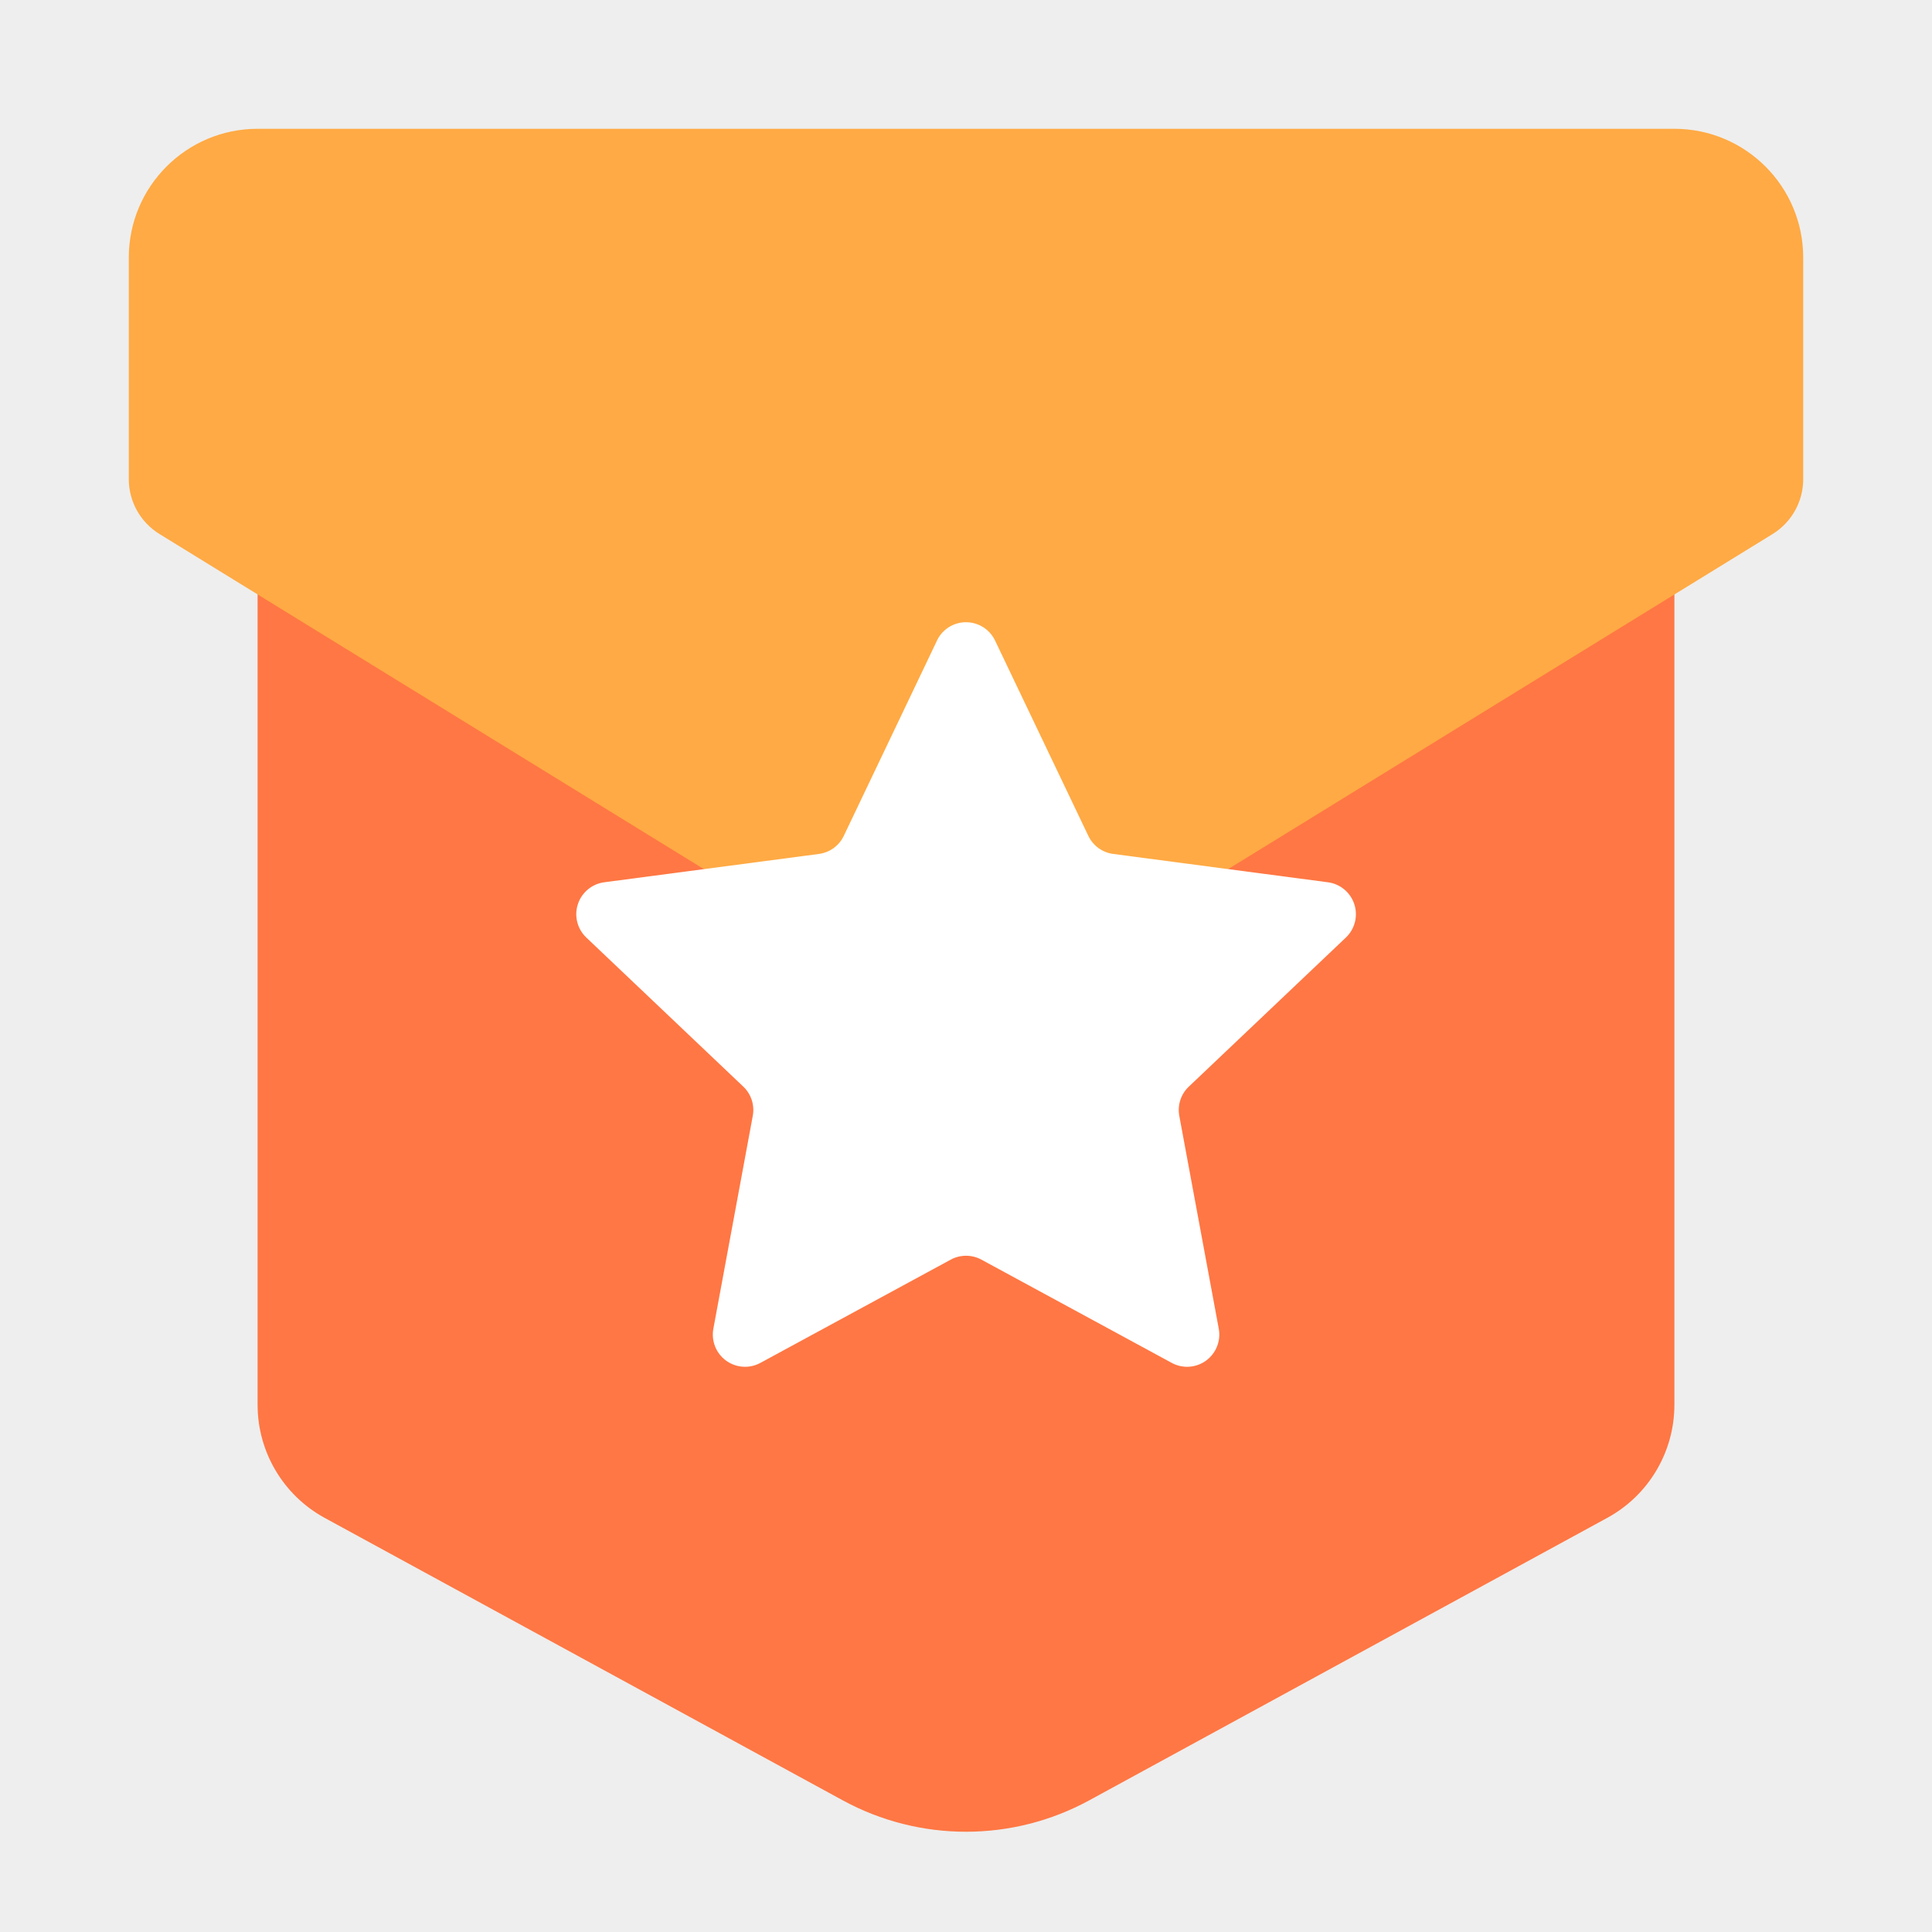
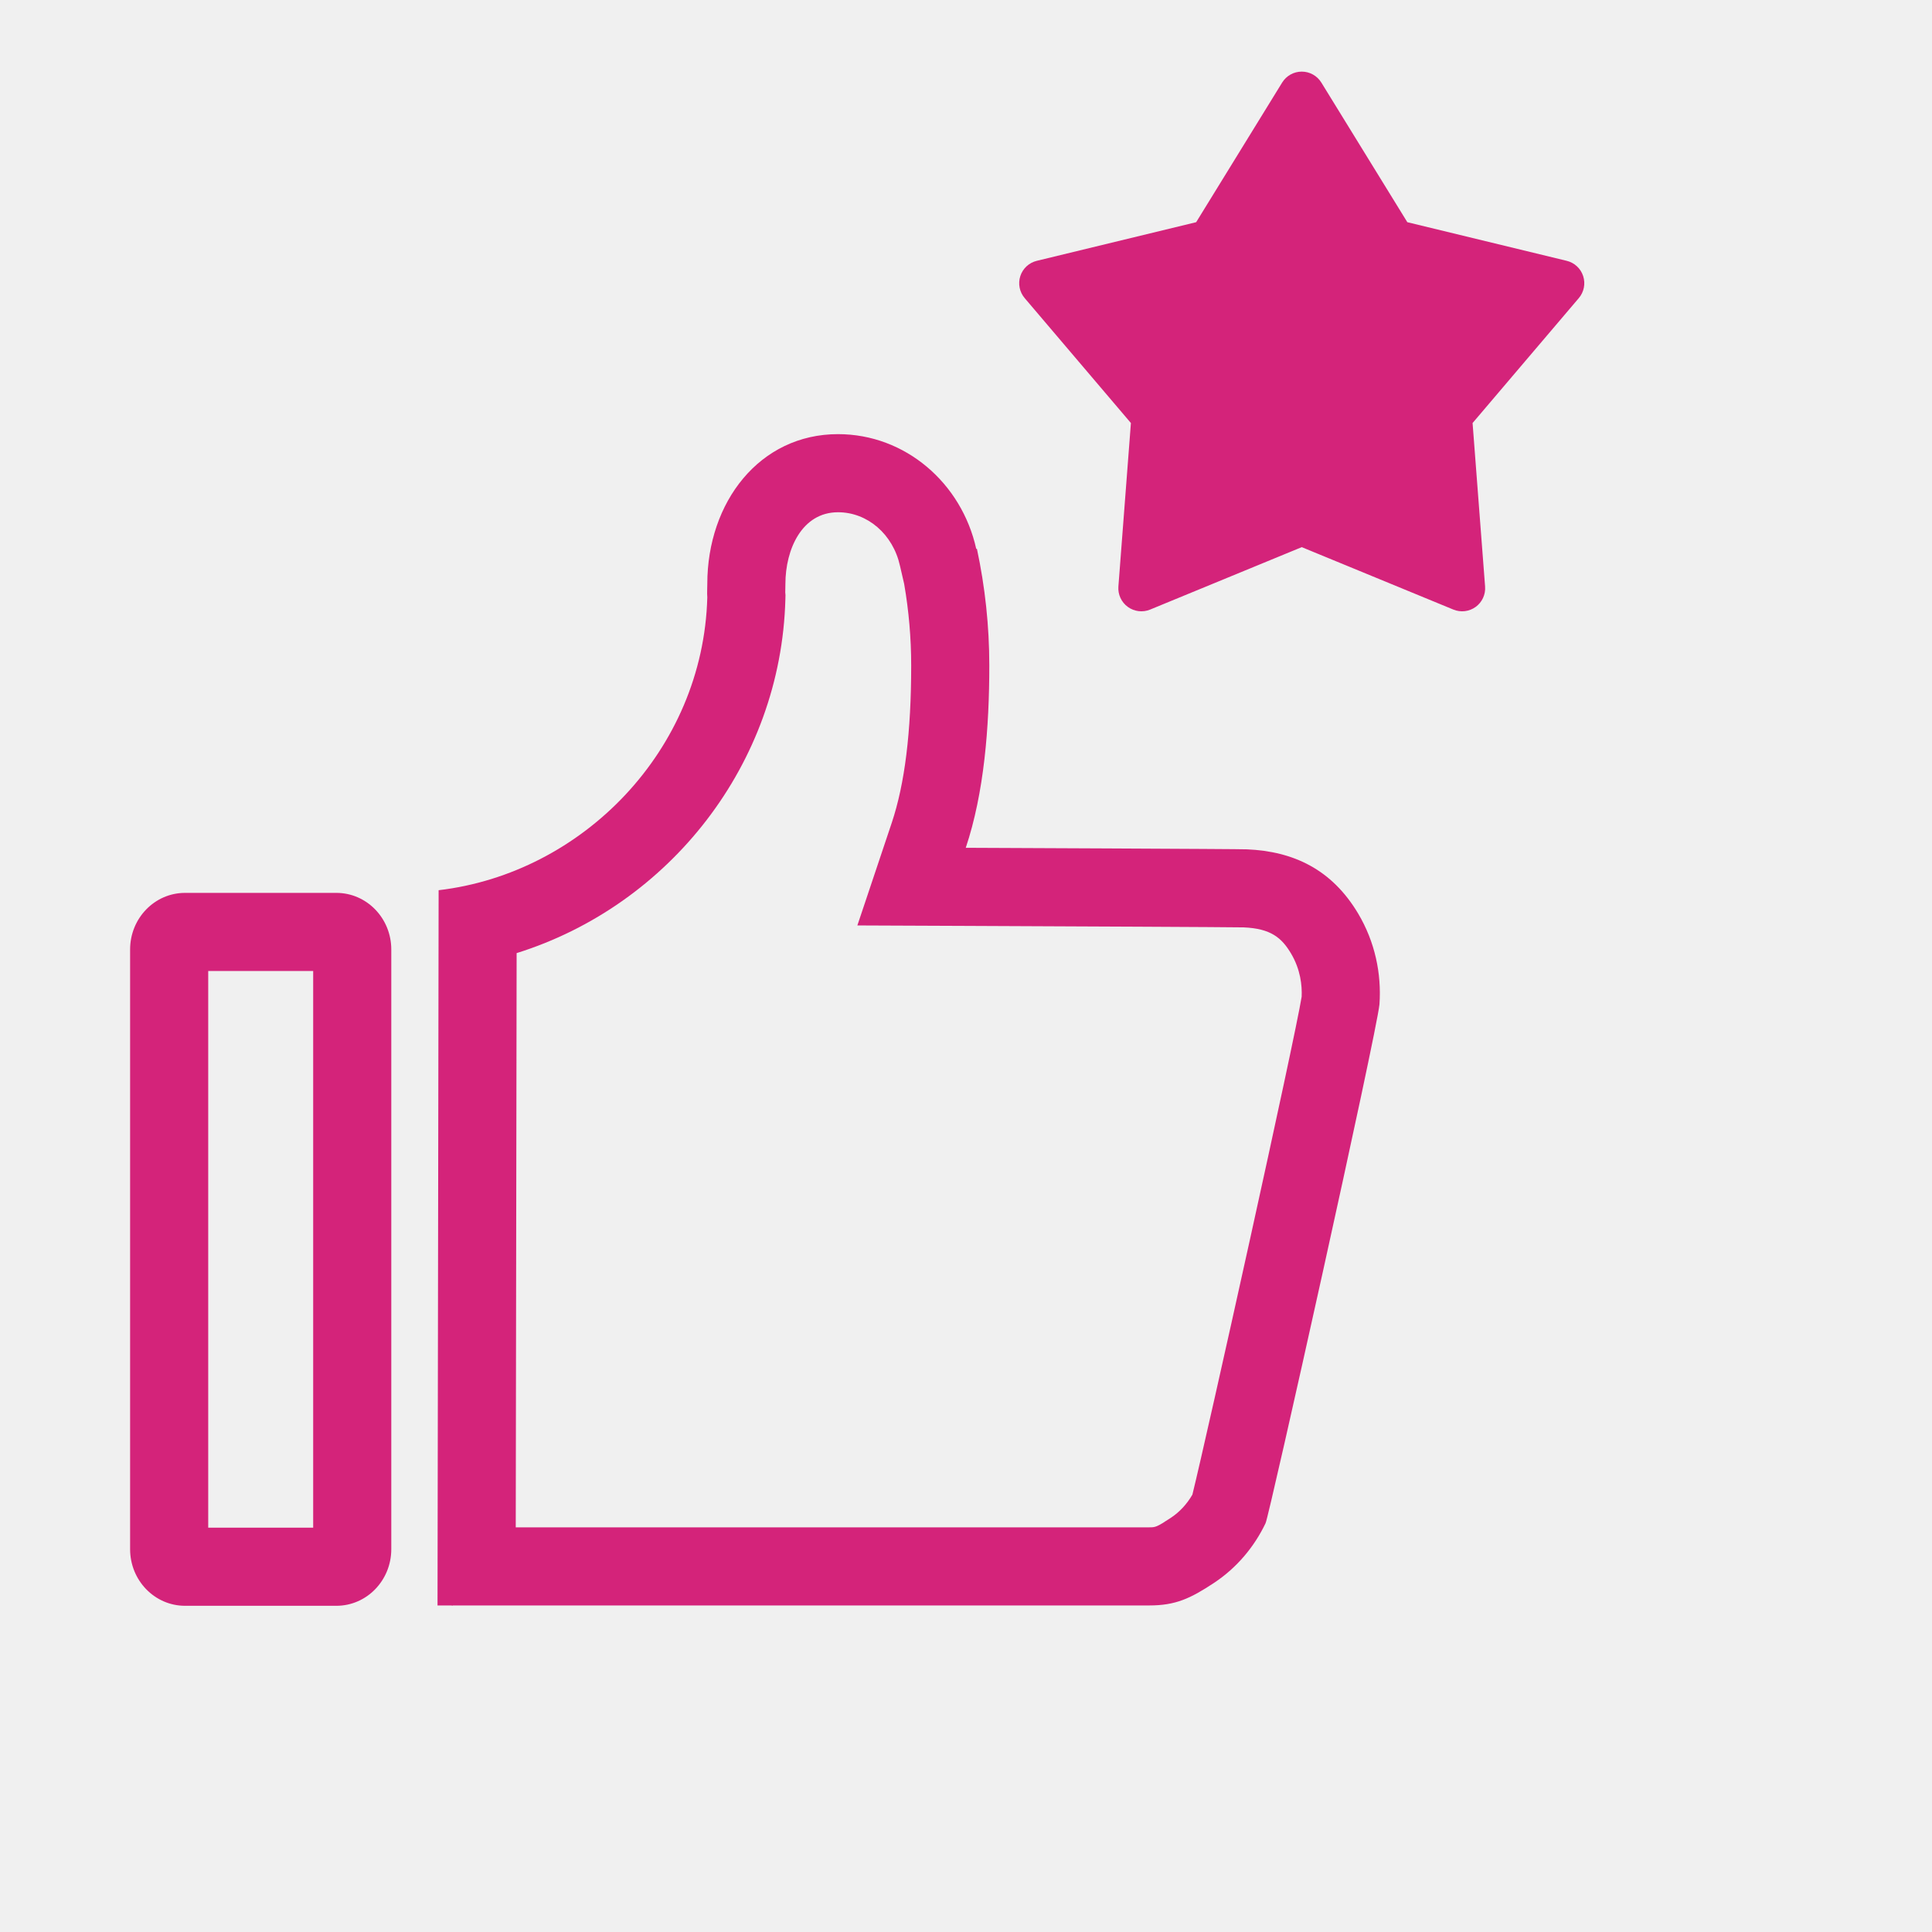
- <svg xmlns="http://www.w3.org/2000/svg" t="1692165645739" class="icon" viewBox="0 0 1024 1024" version="1.1" p-id="66974" width="200" height="200">
-   <path d="M0 0h1024v1024H0V0z" fill="#202425" opacity=".01" p-id="66975" />
-   <path d="M136.533 307.2a34.133 34.133 0 0 1 34.133-34.133h682.667a34.133 34.133 0 0 1 34.133 34.133v437.35a68.267 68.267 0 0 1-35.567 59.938l-274.534 149.709a136.533 136.533 0 0 1-130.731 0L172.1 804.523A68.267 68.267 0 0 1 136.533 744.55V307.2z" fill="#FF7744" p-id="66976" />
-   <path d="M68.267 136.533a68.267 68.267 0 0 1 68.267-68.267h750.933a68.267 68.267 0 0 1 68.267 68.267v117.453a34.133 34.133 0 0 1-16.247 29.082l-373.828 230.059a102.4 102.4 0 0 1-107.315 0L84.514 283.034A34.133 34.133 0 0 1 68.267 253.952V136.533z" fill="#FFAA44" p-id="66977" />
-   <path d="M496.606 339.49a17.067 17.067 0 0 1 30.788 0L576.853 443.051a17.067 17.067 0 0 0 13.175 9.557l113.801 15.019a17.067 17.067 0 0 1 9.523 29.286l-83.251 79.019a17.067 17.067 0 0 0-5.052 15.497l20.924 112.845a17.067 17.067 0 0 1-24.917 18.091l-100.864-54.716a17.067 17.067 0 0 0-16.316 0l-100.864 54.716a17.067 17.067 0 0 1-24.917-18.091l20.89-112.845a17.067 17.067 0 0 0-5.018-15.497l-83.217-79.019a17.067 17.067 0 0 1 9.489-29.286l113.801-15.019a17.067 17.067 0 0 0 13.175-9.557l49.425-103.561z" fill="#FFFFFF" p-id="66978" />
+ <svg xmlns="http://www.w3.org/2000/svg" t="1692262741961" class="icon" viewBox="0 0 1106 1024" version="1.1" p-id="87189" width="200" height="200">
+   <path d="M479.733 252.246c16.896 0 31.479 12.597 35.463 30.631l2.404 10.39a273.924 273.924 0 0 1 4.022 46.606c0 38.308-3.65 67.83-11.162 90.252l-19.65 58.657 61.863 0.26c59.706 0.252 150.511 0.68 159.262 0.847 15.642 0.667 21.805 6.008 27.133 14.95 5.44 9.158 6.368 18.307 6.087 24.738-4.057 25.169-54.148 251.03-62.555 285.048-3.1 5.37-7.282 9.893-12.164 13.148-8.42 5.575-8.973 5.575-12.8 5.575l-362.389 0.02 0.503-328.746c87.597-27.397 151.325-108.454 153.847-202.452l0.067-2.458-0.135-1.628 0.021-0.96 0.063-3.843c0.01-19.766 9.435-41.035 30.119-41.035M179.284 514.857v318.684h-60.088V514.857h60.088M479.732 207.53c-44.893 0-74.827 38.912-74.827 85.747 0 2.639-0.21 5.164 0 7.69-2.35 87.58-71.518 157.986-153.809 167.643l-0.63 409.473h8.034c-0.012-0.013 0.084-0.021 0.373-0.021 0.303 0 0.395 0.008 0.382 0.02l398.386-0.02h0.252c15.038 0 23.53-3.94 37.225-13.005 13.054-8.703 22.929-20.609 29.363-34.065 1.783-2.702 63.628-280.561 65.21-297.052 1.238-17.584-2.58-35.773-12.178-51.932-15.135-25.404-37.12-35.668-63.72-36.793-1.38-0.214-160.93-0.885-160.93-0.885 10.562-31.54 13.477-69.131 13.477-104.456a318.725 318.725 0 0 0-7.085-66.69l-0.395 0.042c-8.318-37.632-40.555-65.696-79.127-65.696zM192.557 470.144h-86.636c-17.374 0-31.44 14.514-31.44 32.406v343.303c0 17.886 14.066 32.405 31.44 32.405h86.636c17.376 0 31.441-14.515 31.441-32.405v-343.3c0-17.895-14.061-32.408-31.44-32.408z m66.708 407.938h-0.755c0.008 0.013 0.075 0.025 0.159 0.042-0.063 0.025-0.06 0.034 0 0.034a2.853 2.853 0 0 0 0.214-0.013 3.356 3.356 0 0 0 0.226 0.013c0.068 0 0.076-0.013 0-0.034a0.654 0.654 0 0 0 0.156-0.042z m647.044-761.04a13.171 13.171 0 0 0-9.425-8.734l-91.24-22.11L756.42 6.26a13.18 13.18 0 0 0-22.434 0l-49.222 79.937-91.238 22.115a13.171 13.171 0 0 0-6.934 21.34l60.812 71.518-7.164 93.604a13.19 13.19 0 0 0 18.155 13.19l86.809-35.742 86.808 35.74a13.197 13.197 0 0 0 12.757-1.527 13.163 13.163 0 0 0 5.39-11.661l-7.16-93.604 60.812-71.518a13.171 13.171 0 0 0 2.496-12.61z" p-id="87190" fill="#d4237a" />
</svg>
